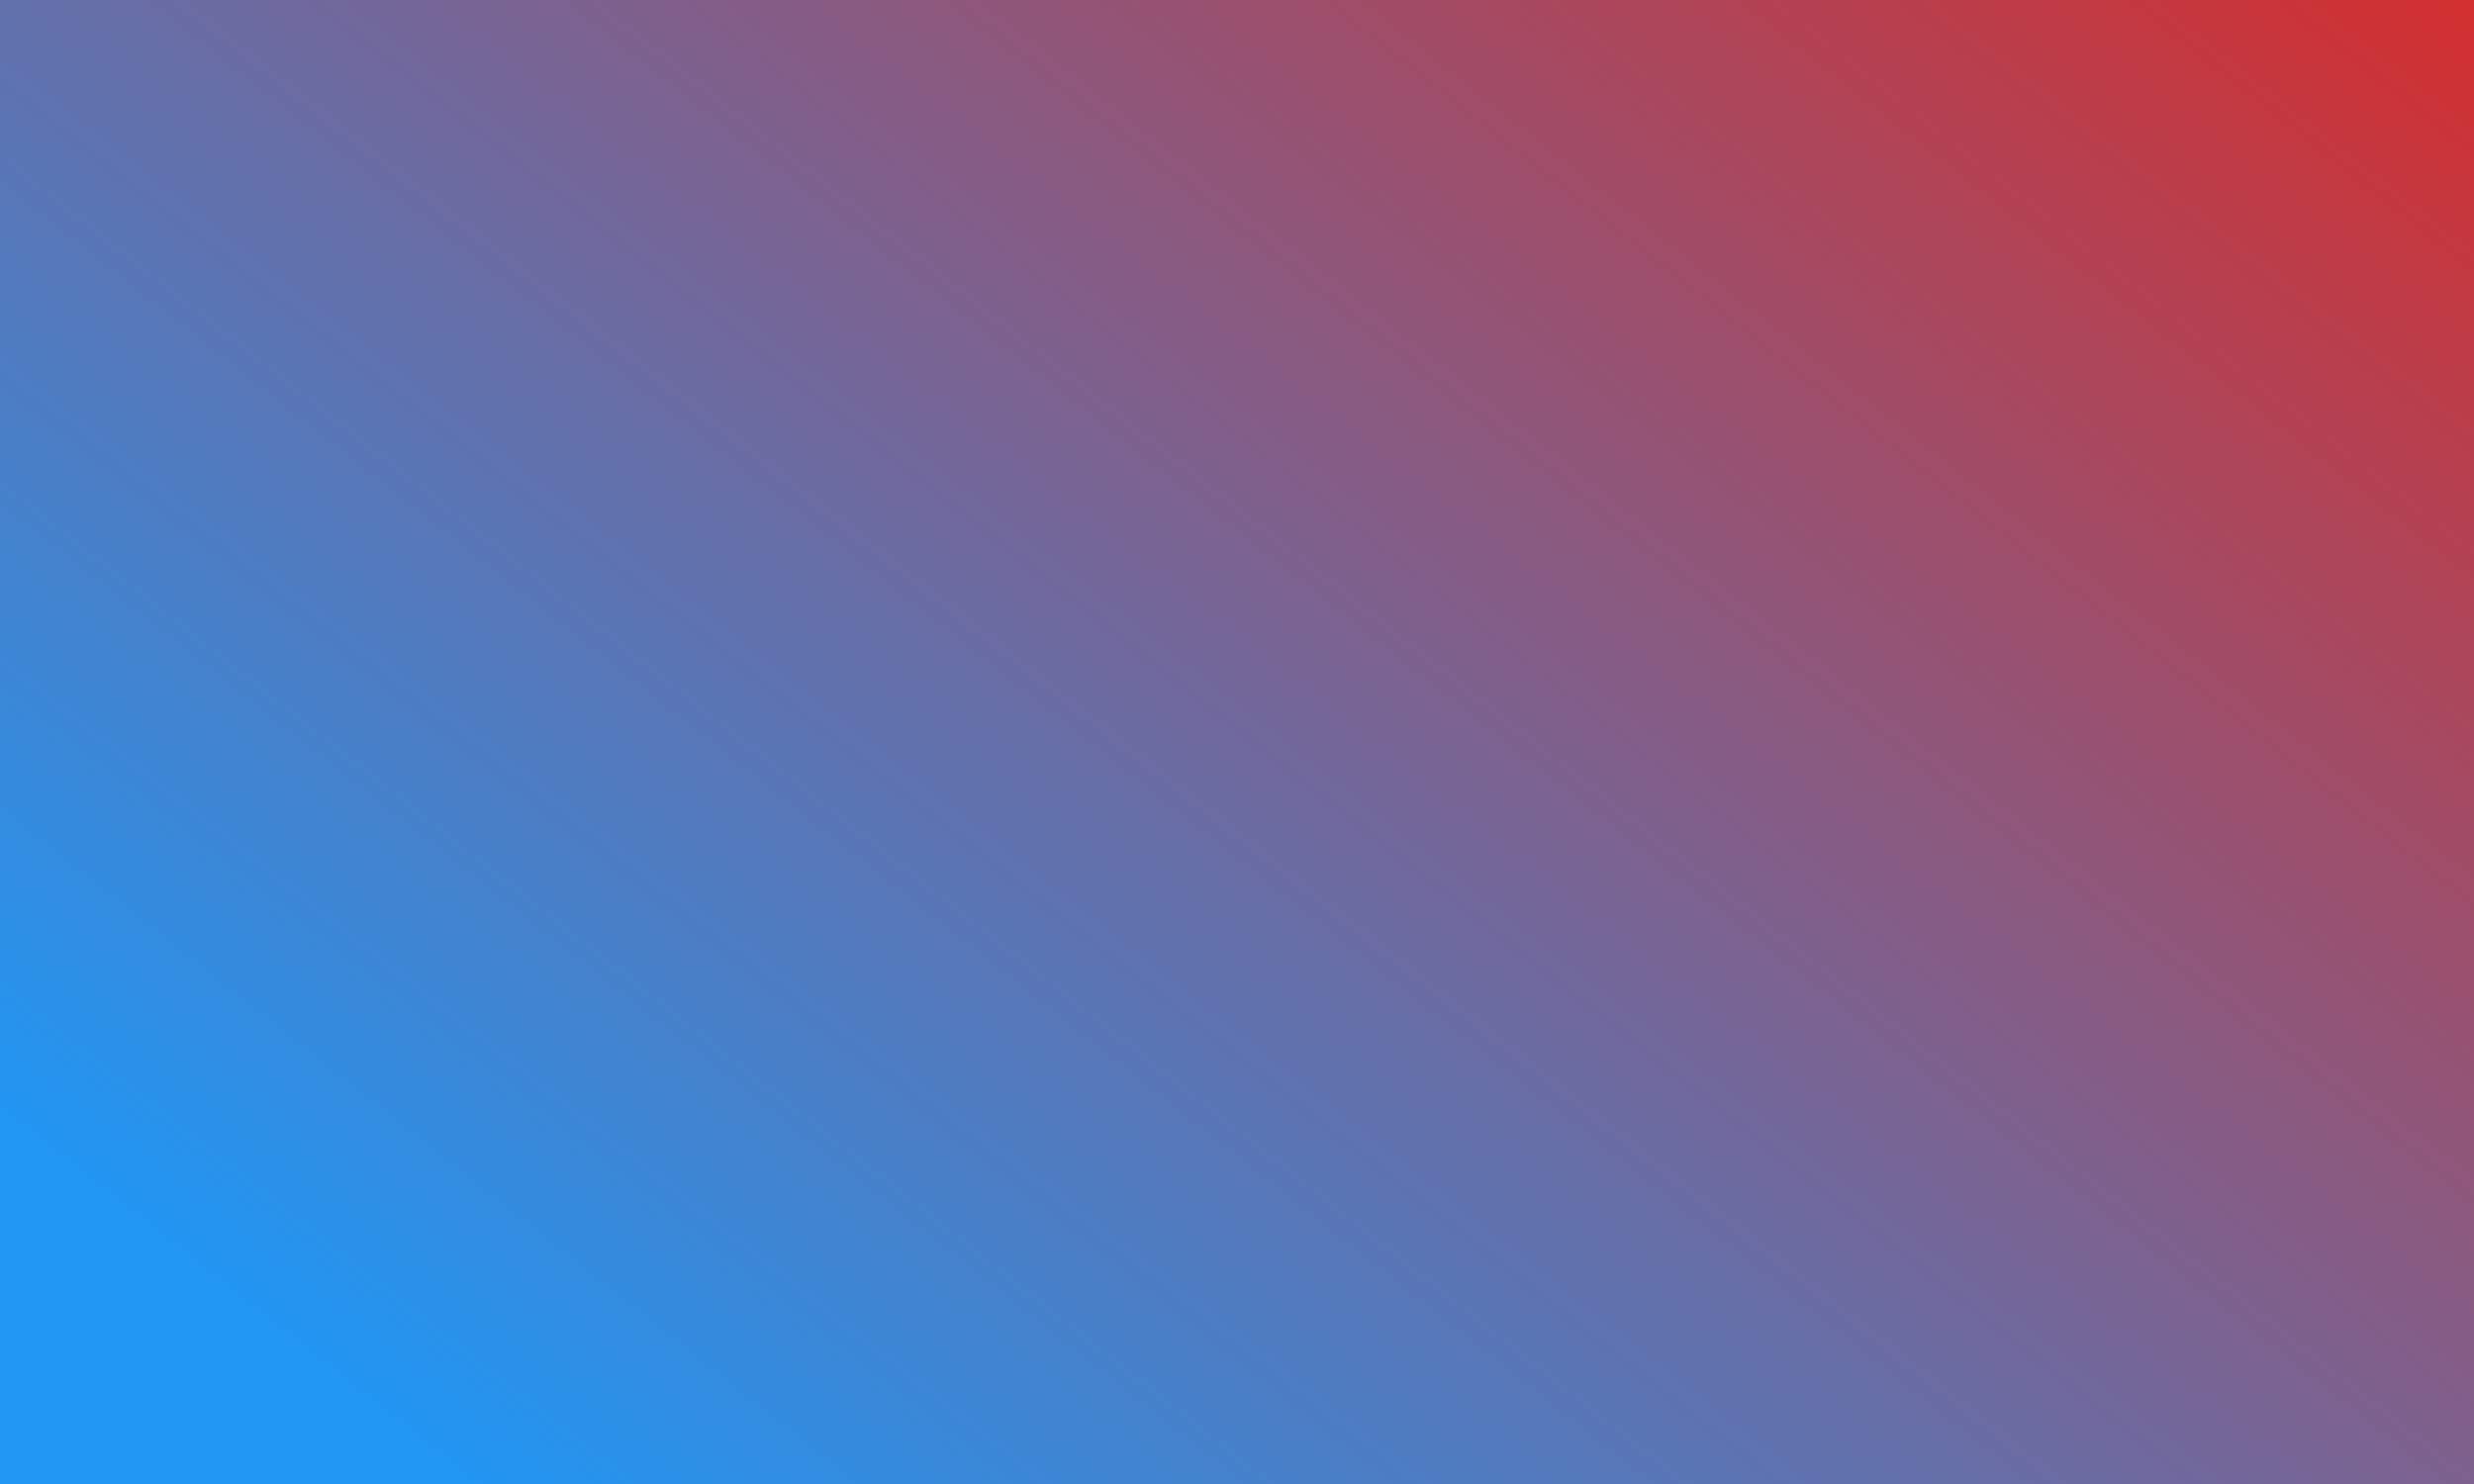
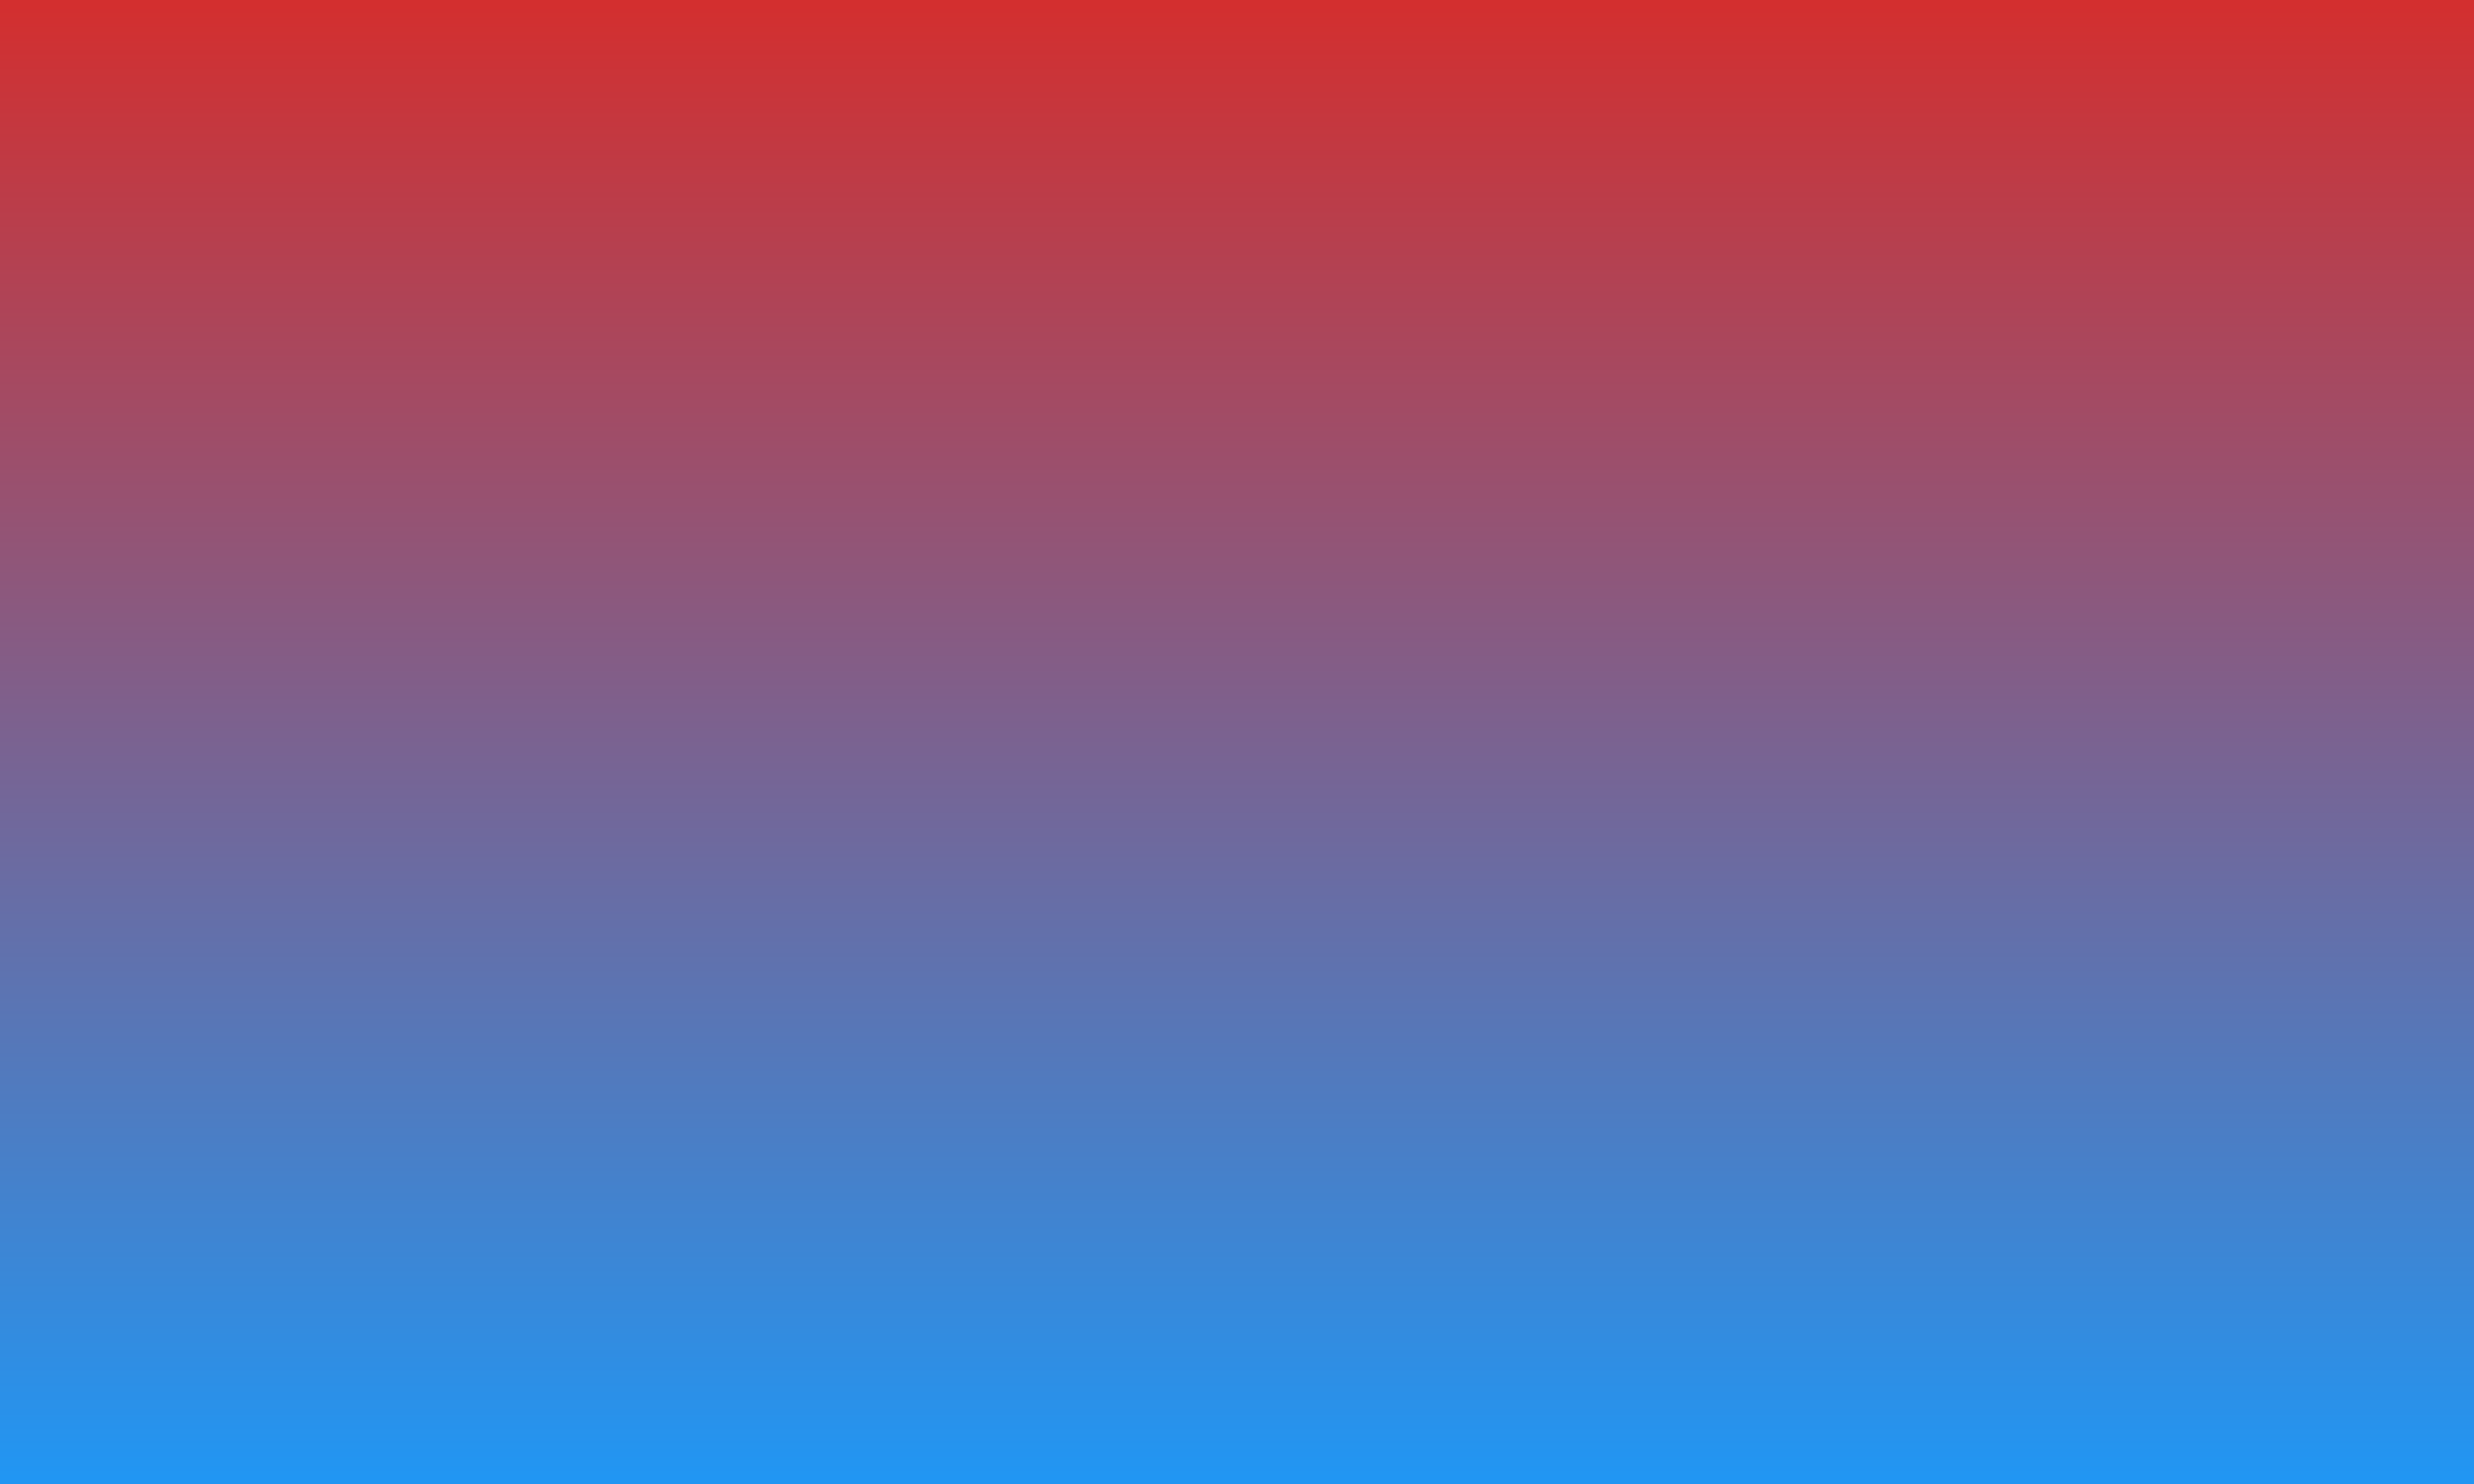
<svg xmlns="http://www.w3.org/2000/svg" version="1.1" baseProfile="full" width="1000" height="600">
  <defs>
-     <linearGradient id="landing-page-gradient" x1="1" x2="0" y1="0" y2="0.75">
+     <linearGradient id="landing-page-gradient" x1="0" x2="0" y1="0" y2="1">
      <stop offset="0%" stop-color="#d32f2f" />
      <stop offset="100%" stop-color="#2196f3" />
    </linearGradient>
  </defs>
  <rect x="0" y="0" width="1000" height="600" fill="url(#landing-page-gradient)" />
</svg>
